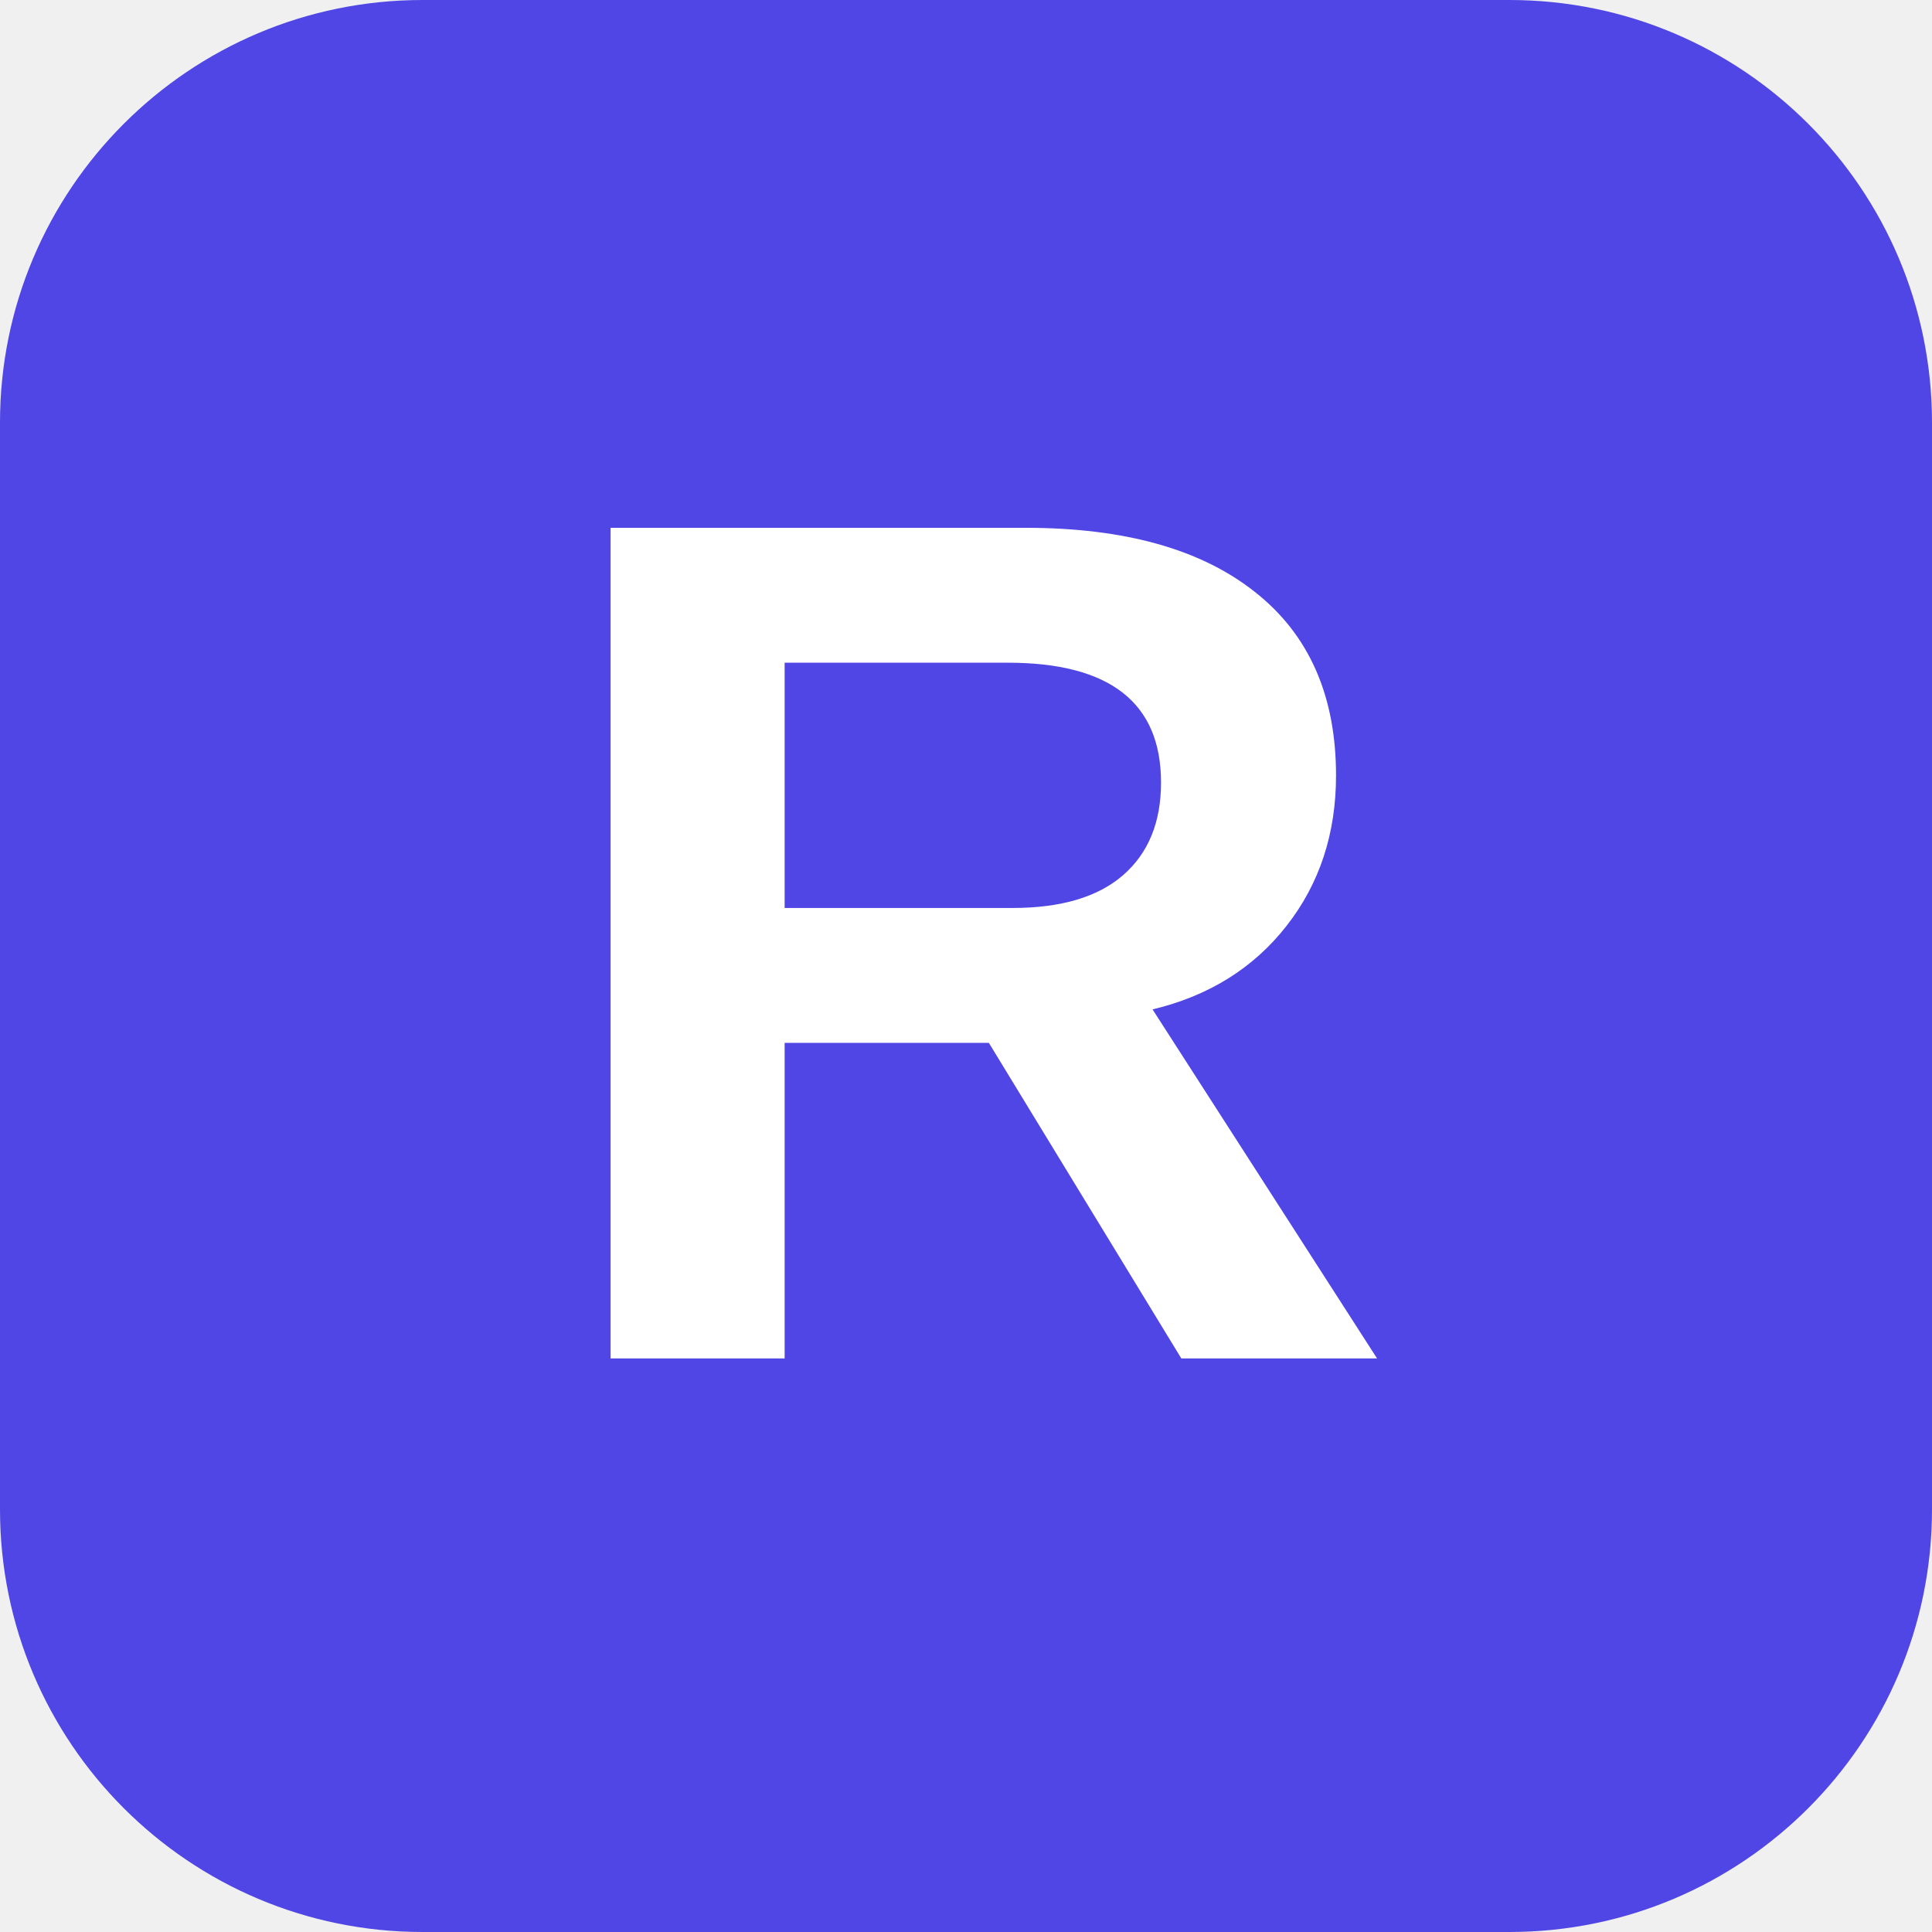
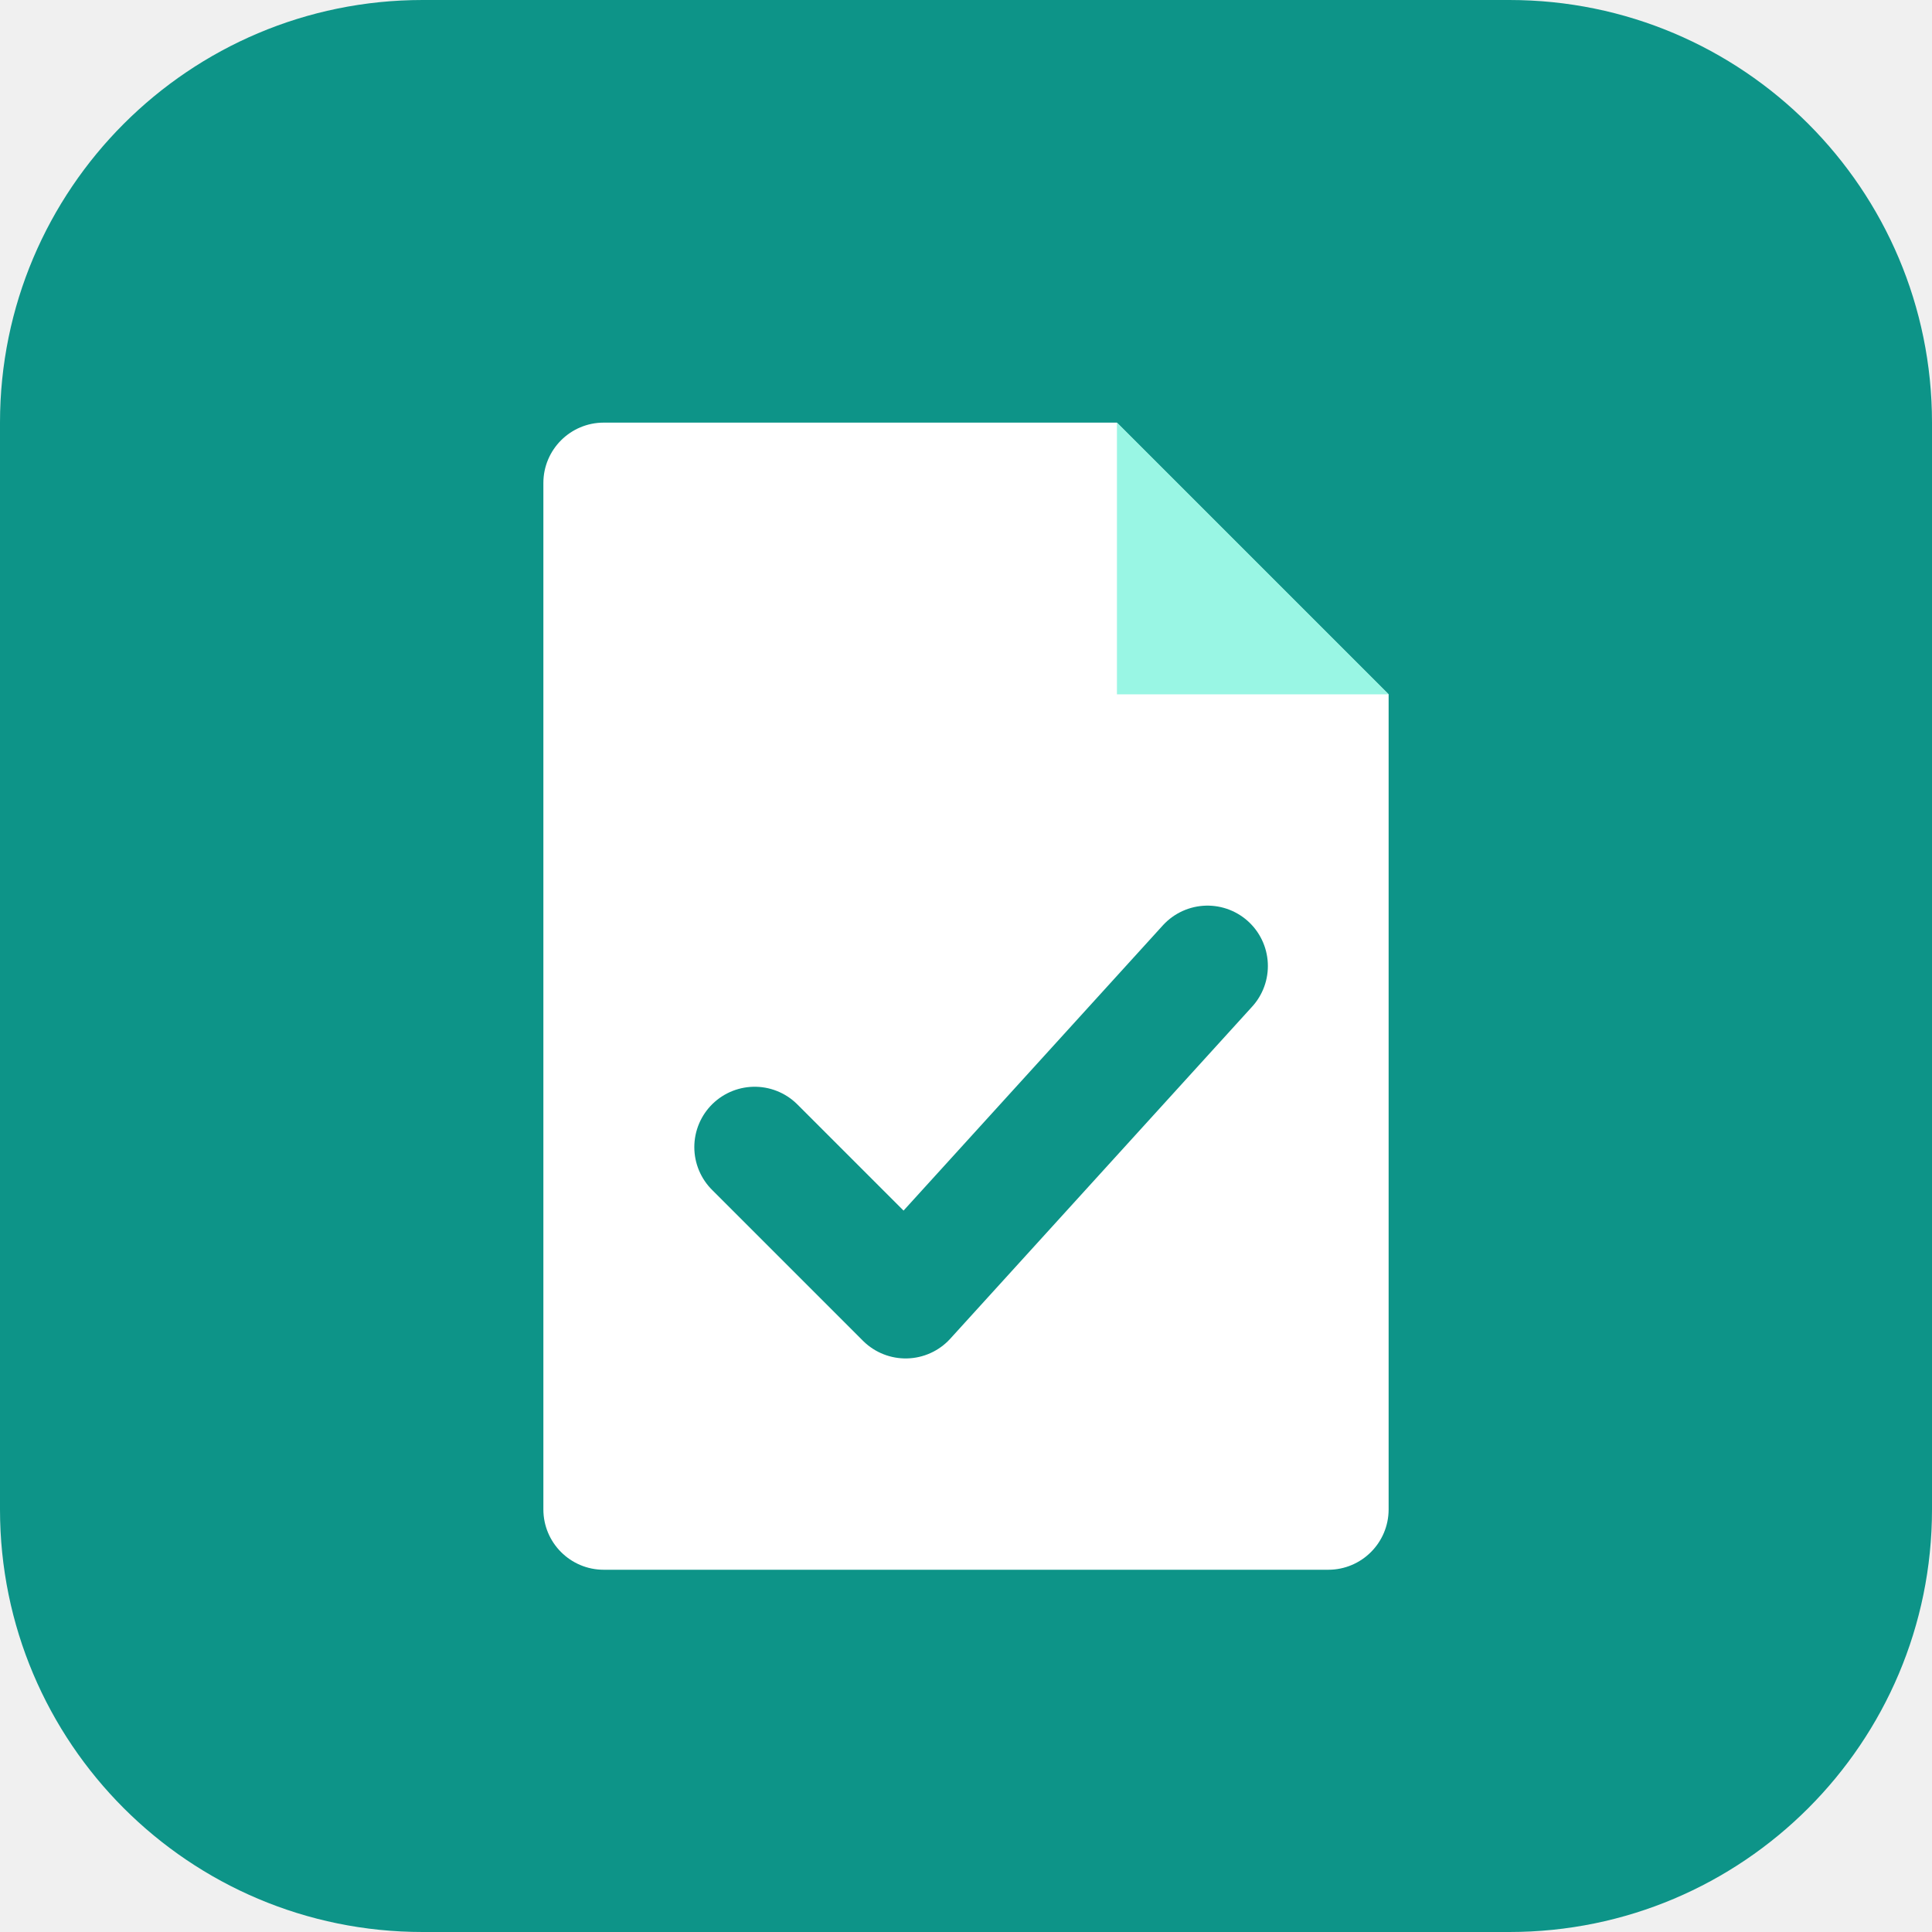
<svg xmlns="http://www.w3.org/2000/svg" viewBox="0 0 64 64">
-   <rect width="64" height="64" rx="14" fill="#4f46e5" />
-   <text x="32" y="45" font-family="Arial, sans-serif" font-size="40" font-weight="700" text-anchor="middle" fill="white">R</text>
+   <rect width="64" height="64" rx="14" fill="#0d9488" />
+   <path d="M20 14h17l9 9v27a2 2 0 0 1-2 2H20a2 2 0 0 1-2-2V16a2 2 0 0 1 2-2z" fill="white" />
+   <path d="M37 14v9h9" fill="#99f6e4" />
+   <path d="M25 38l5 5 10-11" fill="none" stroke="#0d9488" stroke-width="4" stroke-linecap="round" stroke-linejoin="round" />
</svg>
